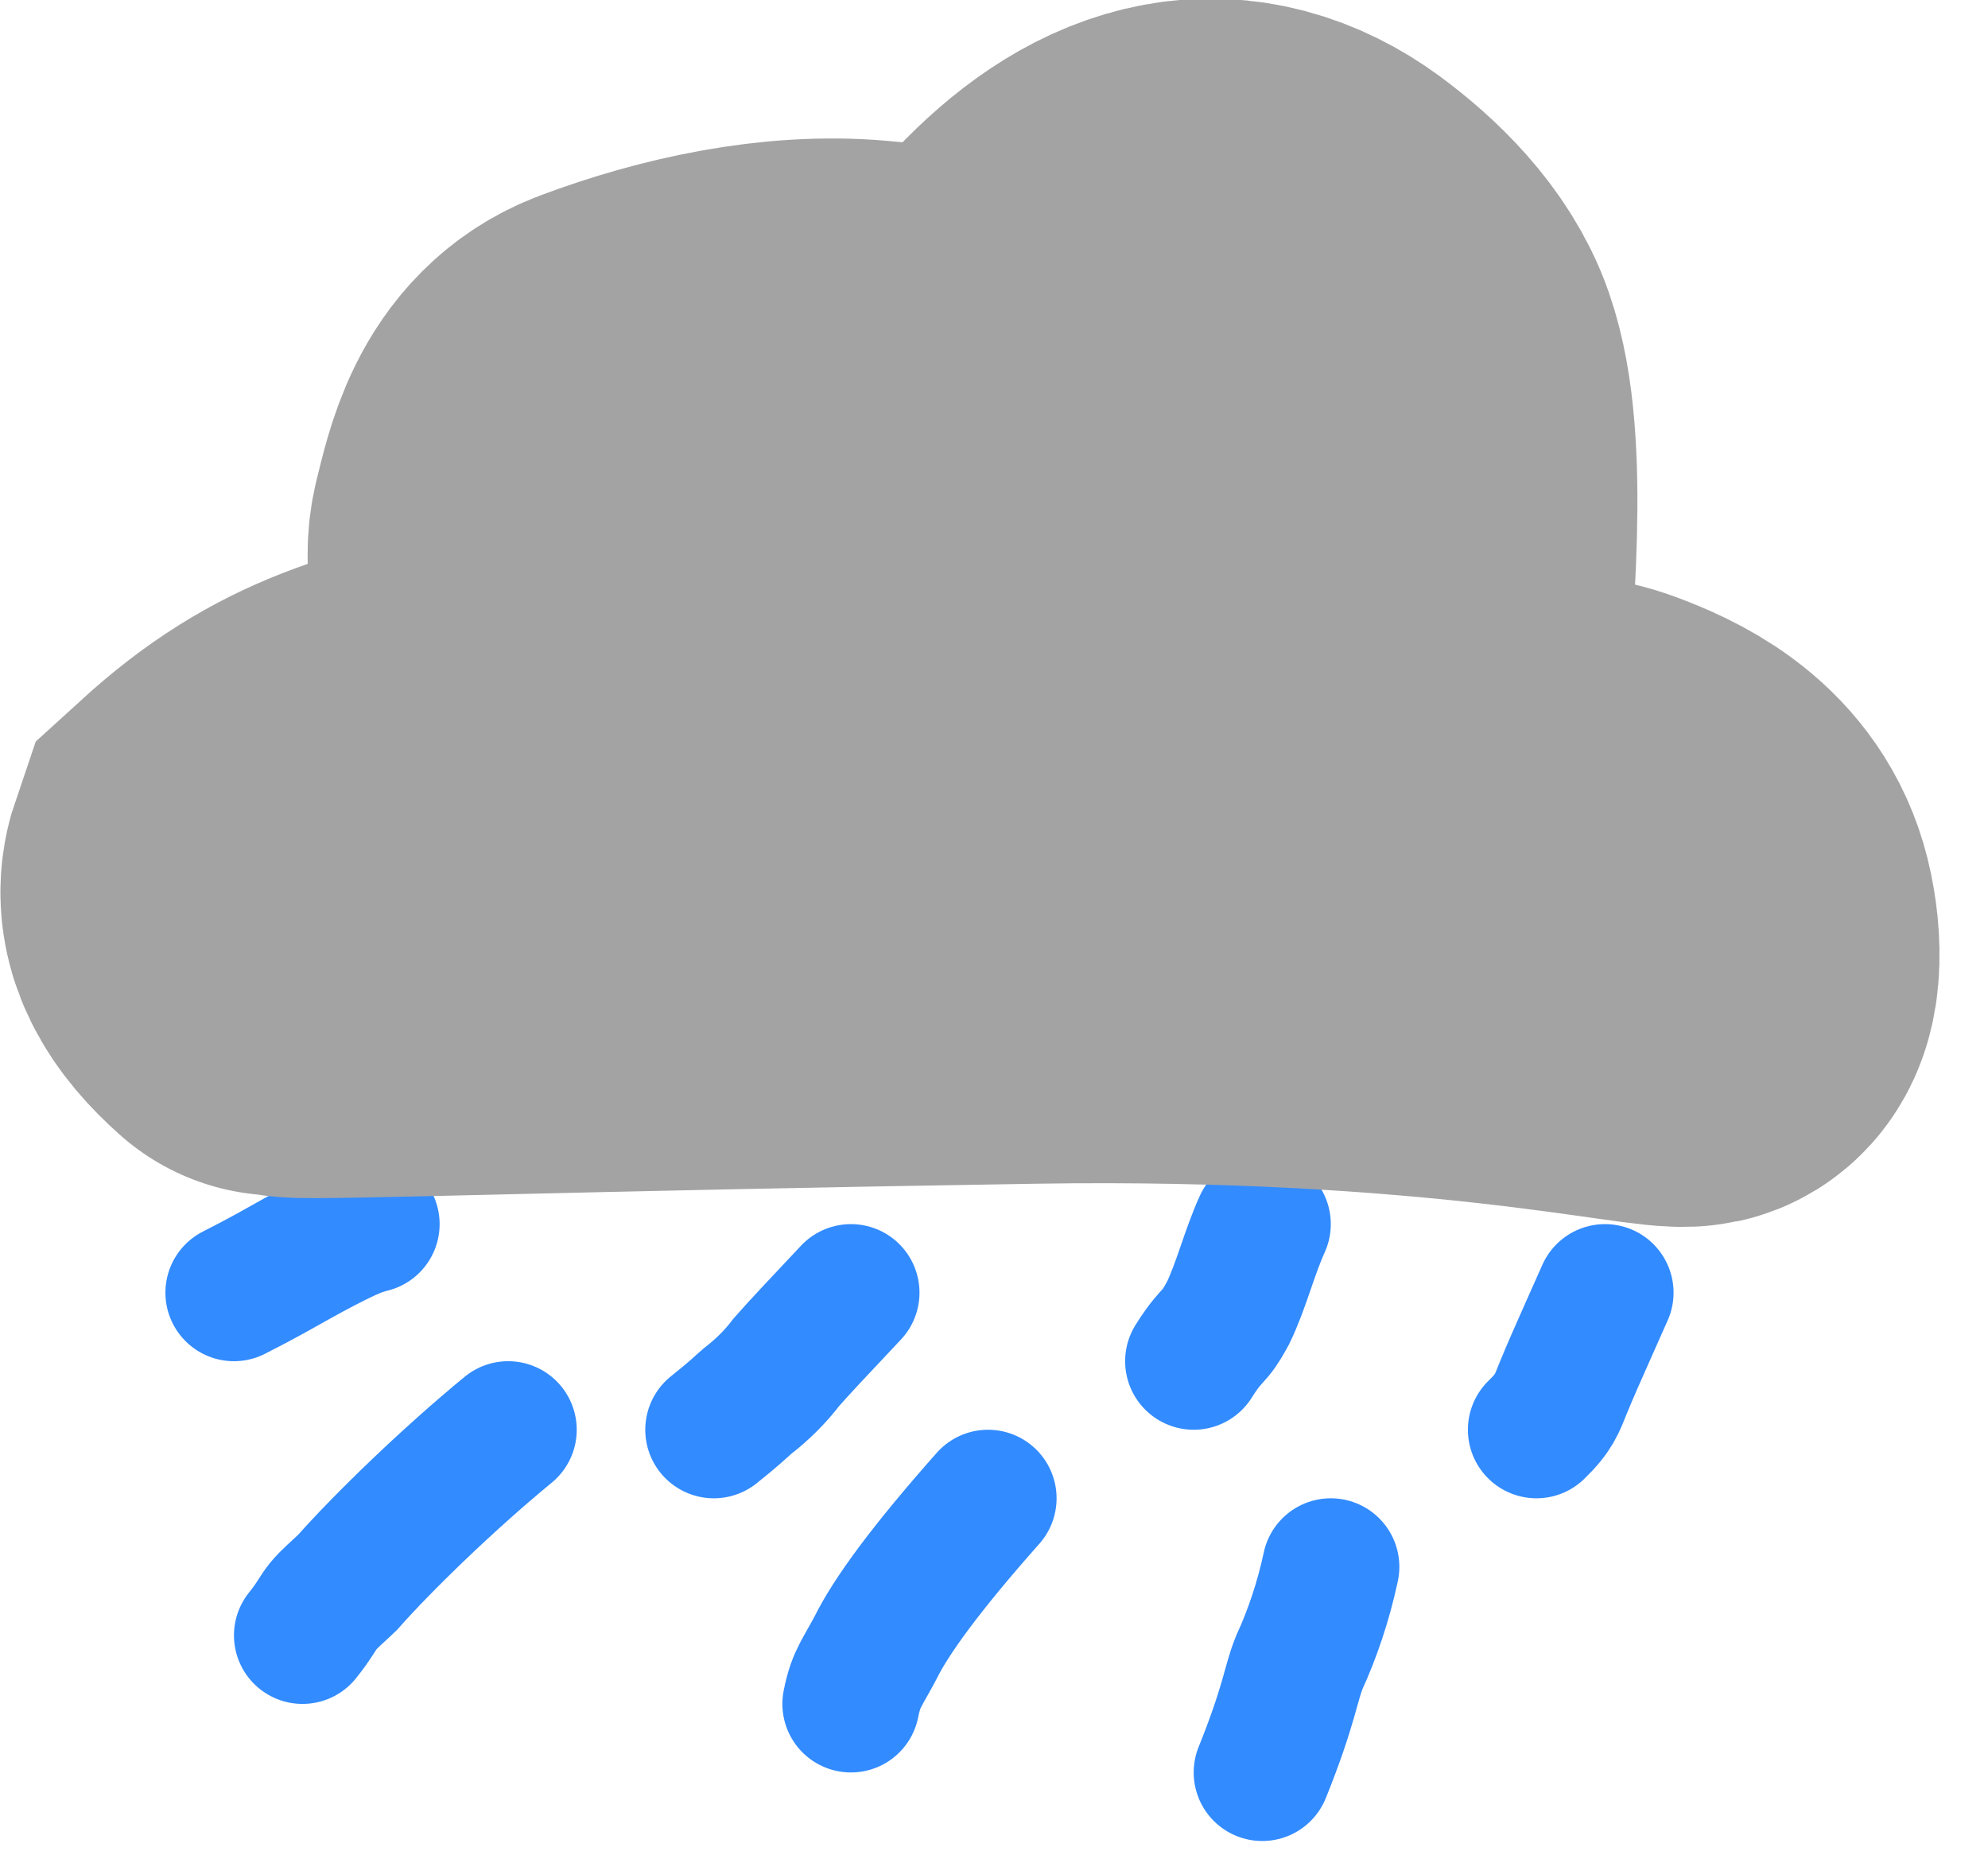
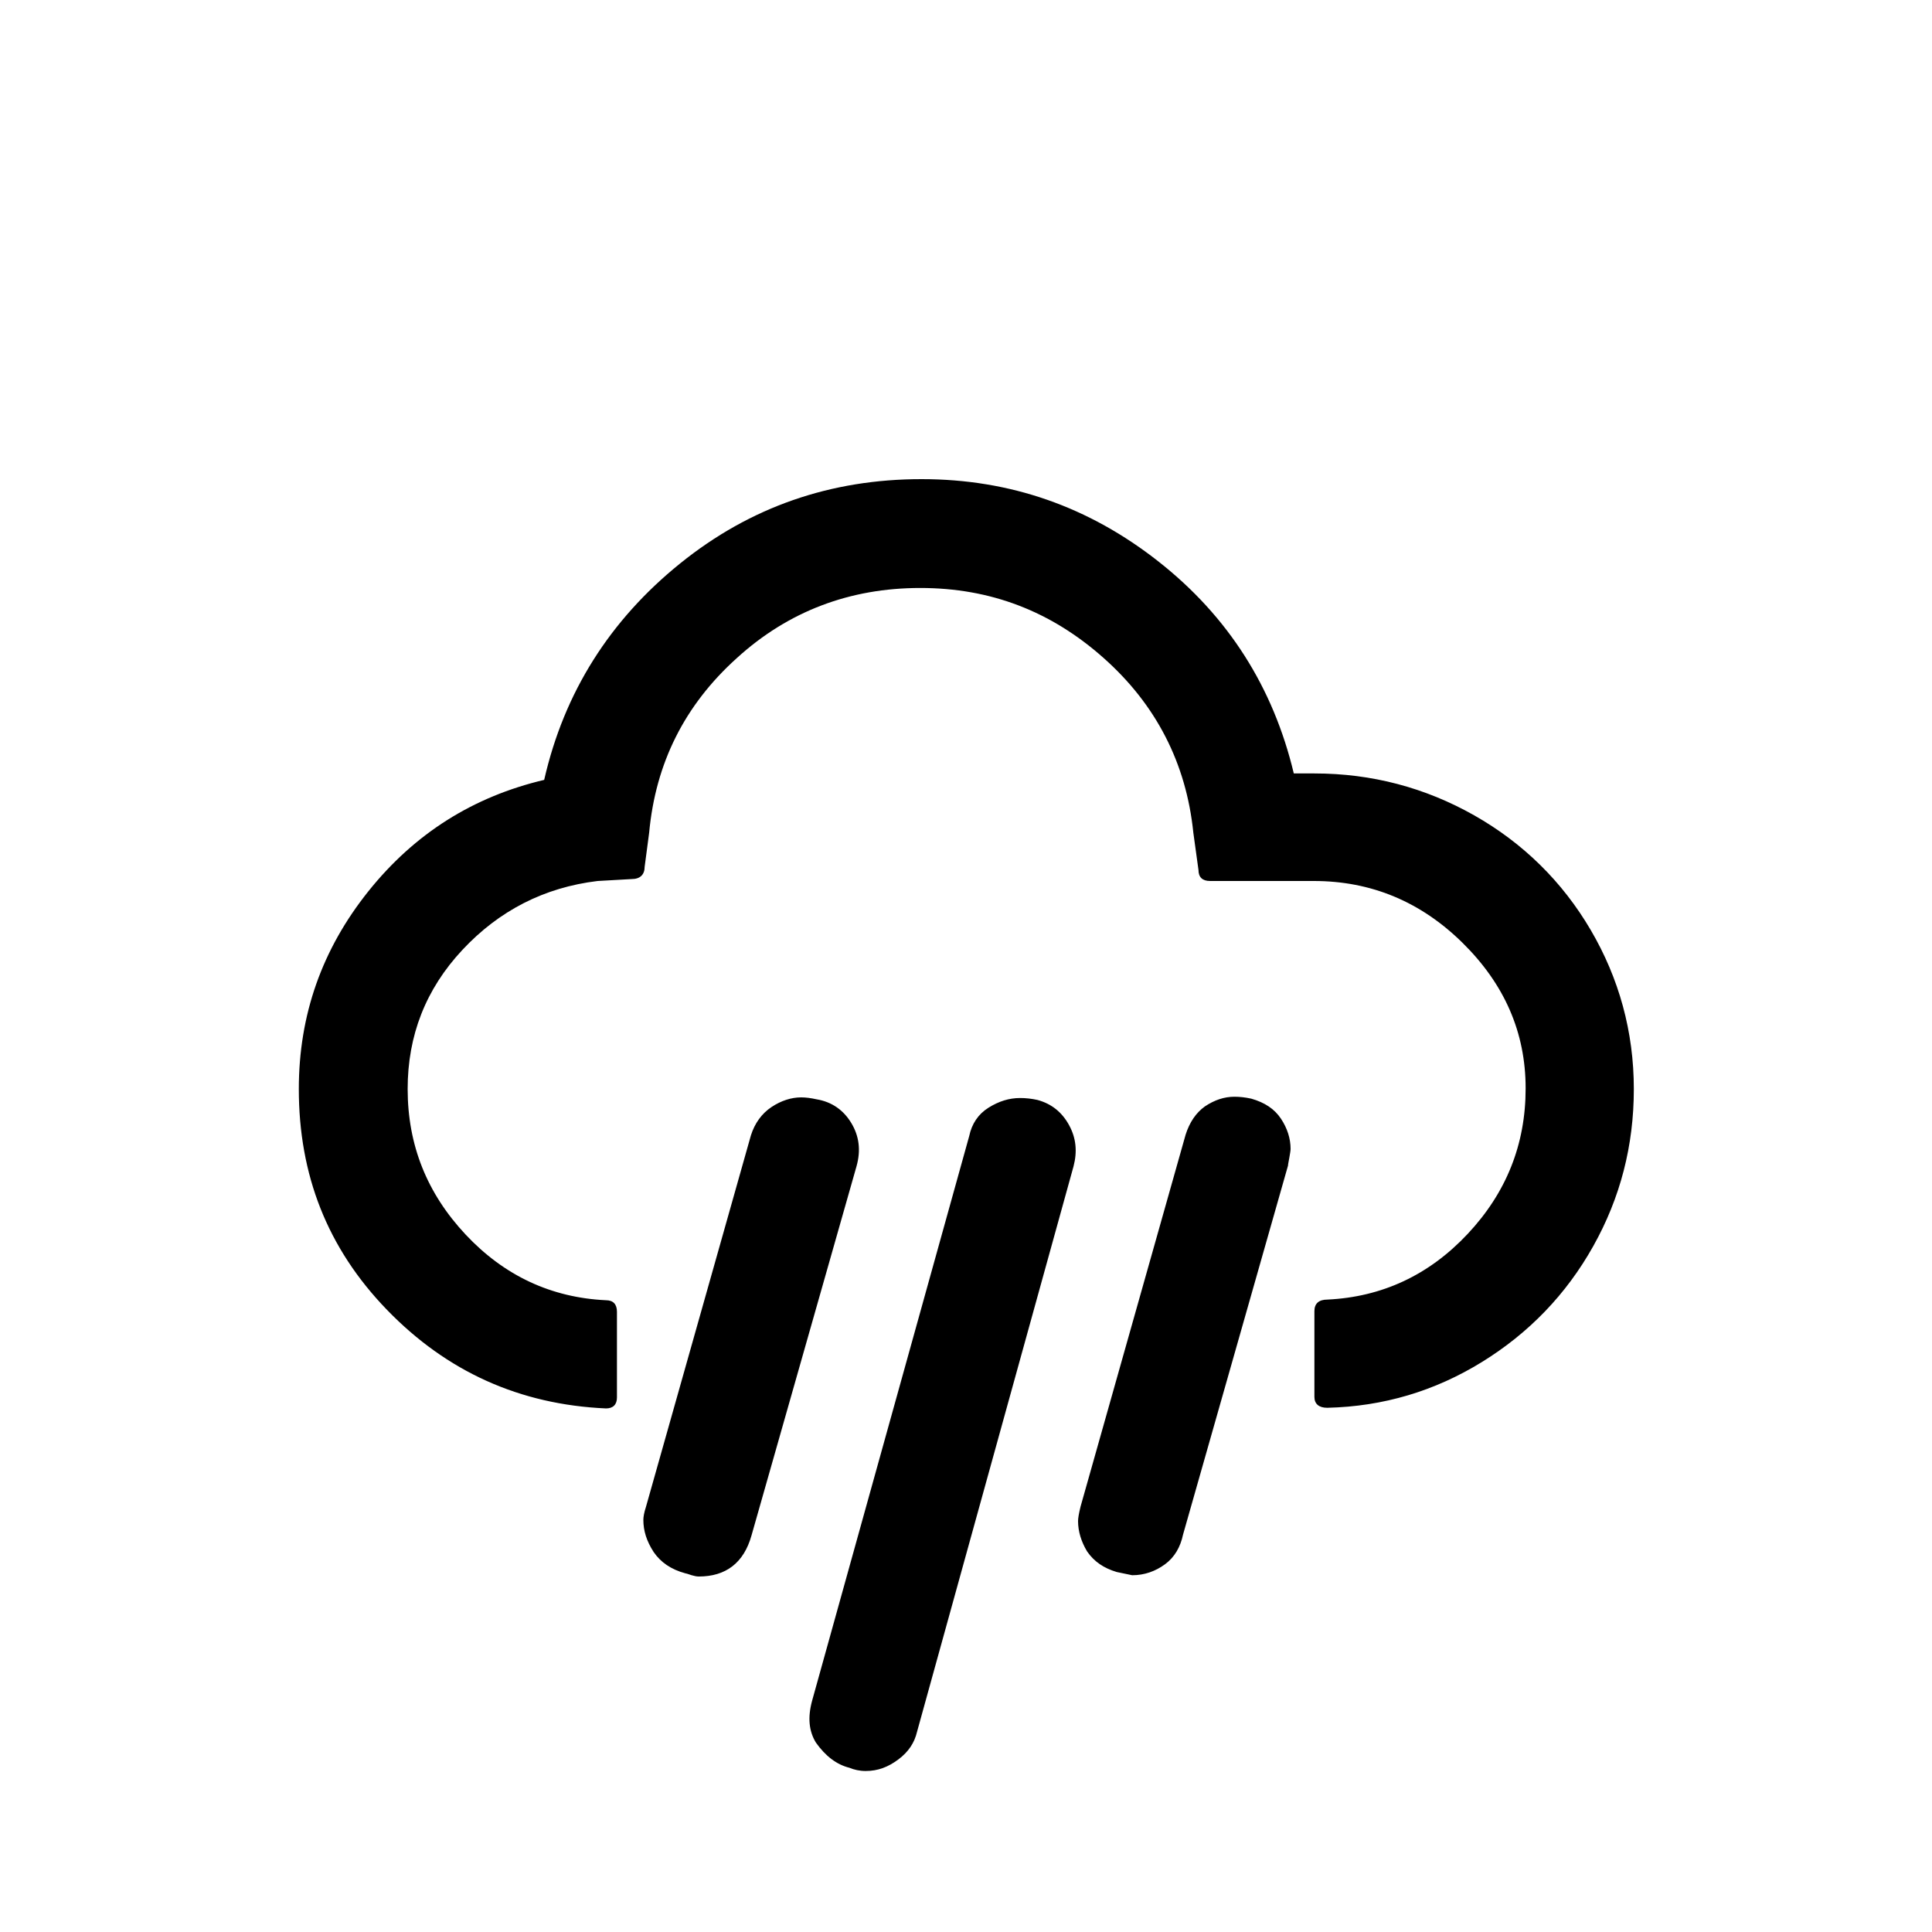
- <svg xmlns="http://www.w3.org/2000/svg" width="29" height="27" viewBox="0 0 29 27" fill="none">
-   <path d="M5.413 17.859C5.323 17.883 5.233 17.906 5.051 17.989C4.87 18.072 4.6 18.213 4.341 18.357C4.082 18.501 3.842 18.642 3.413 18.859" stroke="#328BFF" stroke-width="2" stroke-linecap="round" />
-   <path d="M7.413 20.859C6.547 21.571 5.589 22.498 5.067 23.089C4.936 23.215 4.807 23.321 4.718 23.429C4.63 23.537 4.587 23.643 4.413 23.859" stroke="#328BFF" stroke-width="2" stroke-linecap="round" />
-   <path d="M12.413 18.859C11.947 19.354 11.629 19.692 11.473 19.872C11.316 20.079 11.12 20.275 10.904 20.441C10.806 20.525 10.728 20.608 10.413 20.859" stroke="#328BFF" stroke-width="2" stroke-linecap="round" />
-   <path d="M18.413 17.859C18.218 18.291 18.108 18.757 17.913 19.158C17.858 19.258 17.803 19.357 17.733 19.441C17.663 19.525 17.581 19.591 17.413 19.859" stroke="#328BFF" stroke-width="2" stroke-linecap="round" />
-   <path d="M14.413 21.859C13.498 22.892 12.998 23.581 12.768 24.047C12.705 24.168 12.623 24.305 12.559 24.426C12.496 24.548 12.455 24.65 12.413 24.859" stroke="#328BFF" stroke-width="2" stroke-linecap="round" />
-   <path d="M23.413 18.859C23.339 19.024 23.266 19.189 23.155 19.439C23.044 19.689 22.897 20.019 22.803 20.251C22.709 20.483 22.673 20.607 22.413 20.859" stroke="#328BFF" stroke-width="2" stroke-linecap="round" />
-   <path d="M19.413 22.859C19.303 23.376 19.136 23.857 18.956 24.248C18.885 24.423 18.858 24.552 18.788 24.791C18.719 25.03 18.609 25.374 18.413 25.859" stroke="#328BFF" stroke-width="2" stroke-linecap="round" />
-   <path d="M4.32 13.973C4.641 14.012 8.323 13.876 15.062 13.77C21.108 13.675 24.242 14.473 24.62 14.394C24.852 14.345 24.82 13.699 24.701 13.295C24.47 12.515 23.751 12.187 23.239 11.995C22.039 11.546 20.993 12.611 20.623 12.995C19.305 14.363 20.948 7.655 20.162 5.412C19.951 4.81 19.423 4.296 18.926 3.93C18.428 3.564 17.875 3.41 17.327 3.511C16.181 3.72 15.155 4.948 14.258 6.416C13.227 8.103 13.768 10.171 14.046 11.402C14.274 12.415 15.118 12.912 15.738 13.246C16.323 13.561 16.957 13.4 17.39 13.198C17.821 12.996 17.834 12.142 17.88 11.336C17.921 10.604 17.103 9.061 15.835 7.107C15.014 5.843 13.767 5.639 12.629 5.541C11.486 5.441 10.225 5.711 9.112 6.128C8.325 6.423 8.163 7.254 8.018 7.833C7.936 8.162 8.017 8.6 8.263 8.976C8.804 9.804 9.825 10.116 10.626 10.301C11.027 10.394 11.444 10.319 11.713 10.14C11.983 9.96 12.099 9.635 12.021 9.239C11.942 8.842 11.665 8.384 11.367 8.086C11.068 7.789 10.756 7.665 10.381 7.702C8.59 7.879 7.633 9.924 6.866 10.945C6.684 11.187 6.488 11.411 6.543 11.633C6.598 11.856 6.901 12.063 7.437 12.047C7.973 12.031 8.732 11.786 8.81 11.537C8.889 11.287 8.264 11.04 7.688 11.008C5.828 11.419 4.821 11.635 3.543 12.8C3.416 13.172 3.621 13.537 4.076 13.942" stroke="#A3A3A3" stroke-width="7" stroke-linecap="round" />
+ <svg xmlns="http://www.w3.org/2000/svg" version="1.1" id="Layer_1" x="0px" y="0px" viewBox="0 0 30 30" style="enable-background:new 0 0 30 30;" xml:space="preserve">
+   <path d="M4.64,16.91c0-1.15,0.36-2.17,1.08-3.07c0.72-0.9,1.63-1.47,2.73-1.73c0.31-1.36,1.02-2.48,2.11-3.36s2.34-1.31,3.75-1.31  c1.38,0,2.6,0.43,3.68,1.28c1.08,0.85,1.78,1.95,2.1,3.29h0.32c0.89,0,1.72,0.22,2.48,0.65s1.37,1.03,1.81,1.78  c0.44,0.75,0.67,1.58,0.67,2.47c0,0.88-0.21,1.69-0.63,2.44c-0.42,0.75-1,1.35-1.73,1.8c-0.73,0.45-1.53,0.69-2.4,0.71  c-0.13,0-0.2-0.06-0.2-0.17v-1.33c0-0.12,0.07-0.18,0.2-0.18c0.85-0.04,1.58-0.38,2.18-1.02s0.9-1.39,0.9-2.26s-0.33-1.62-0.98-2.26  s-1.42-0.96-2.31-0.96h-1.61c-0.12,0-0.18-0.06-0.18-0.17l-0.08-0.58c-0.11-1.08-0.58-1.99-1.39-2.71  c-0.82-0.73-1.76-1.09-2.85-1.09c-1.09,0-2.05,0.36-2.85,1.09c-0.81,0.73-1.26,1.63-1.36,2.71l-0.07,0.53c0,0.12-0.07,0.19-0.2,0.19  l-0.53,0.03c-0.83,0.1-1.53,0.46-2.1,1.07s-0.85,1.33-0.85,2.16c0,0.87,0.3,1.62,0.9,2.26s1.33,0.98,2.18,1.02  c0.11,0,0.17,0.06,0.17,0.18v1.33c0,0.11-0.06,0.17-0.17,0.17c-1.34-0.06-2.47-0.57-3.4-1.53S4.64,18.24,4.64,16.91z M9.99,23.6  c0-0.04,0.01-0.11,0.04-0.2l1.63-5.77c0.06-0.19,0.17-0.34,0.32-0.44c0.15-0.1,0.31-0.15,0.46-0.15c0.07,0,0.15,0.01,0.24,0.03  c0.24,0.04,0.42,0.17,0.54,0.37c0.12,0.2,0.15,0.42,0.08,0.67l-1.63,5.73c-0.12,0.43-0.4,0.64-0.82,0.64  c-0.04,0-0.07-0.01-0.11-0.02c-0.06-0.02-0.09-0.03-0.1-0.03c-0.22-0.06-0.38-0.17-0.49-0.33C10.04,23.93,9.99,23.77,9.99,23.6z   M12.61,26.41l2.44-8.77c0.04-0.19,0.14-0.34,0.3-0.44c0.16-0.1,0.32-0.15,0.49-0.15c0.09,0,0.18,0.01,0.27,0.03  c0.22,0.06,0.38,0.19,0.49,0.39c0.11,0.2,0.13,0.41,0.07,0.64l-2.43,8.78c-0.04,0.17-0.13,0.31-0.29,0.43  c-0.16,0.12-0.32,0.18-0.51,0.18c-0.09,0-0.18-0.02-0.25-0.05c-0.2-0.05-0.37-0.18-0.52-0.39C12.56,26.88,12.54,26.67,12.61,26.41z   M16.74,23.62c0-0.04,0.01-0.11,0.04-0.23l1.63-5.77c0.06-0.19,0.16-0.34,0.3-0.44c0.15-0.1,0.3-0.15,0.46-0.15  c0.08,0,0.17,0.01,0.26,0.03c0.21,0.06,0.36,0.16,0.46,0.31c0.1,0.15,0.15,0.31,0.15,0.47c0,0.03-0.01,0.08-0.02,0.14  s-0.02,0.1-0.02,0.12l-1.63,5.73c-0.04,0.19-0.13,0.35-0.28,0.46s-0.32,0.17-0.51,0.17l-0.24-0.05c-0.2-0.06-0.35-0.16-0.46-0.32  C16.79,23.94,16.74,23.78,16.74,23.62z" />
</svg>
